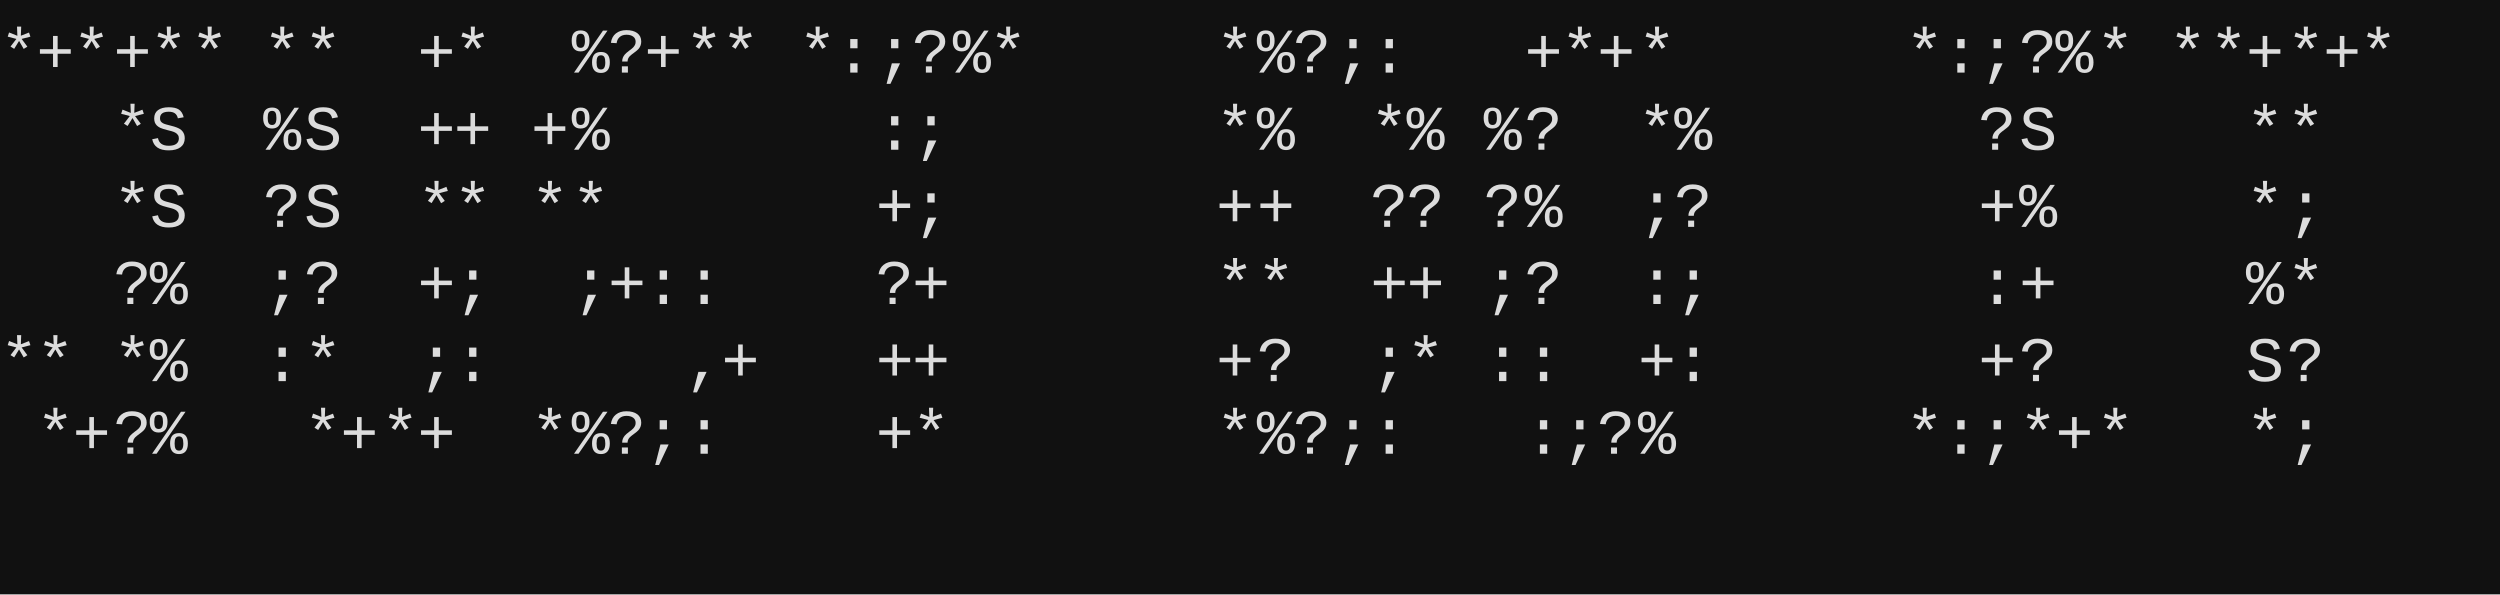
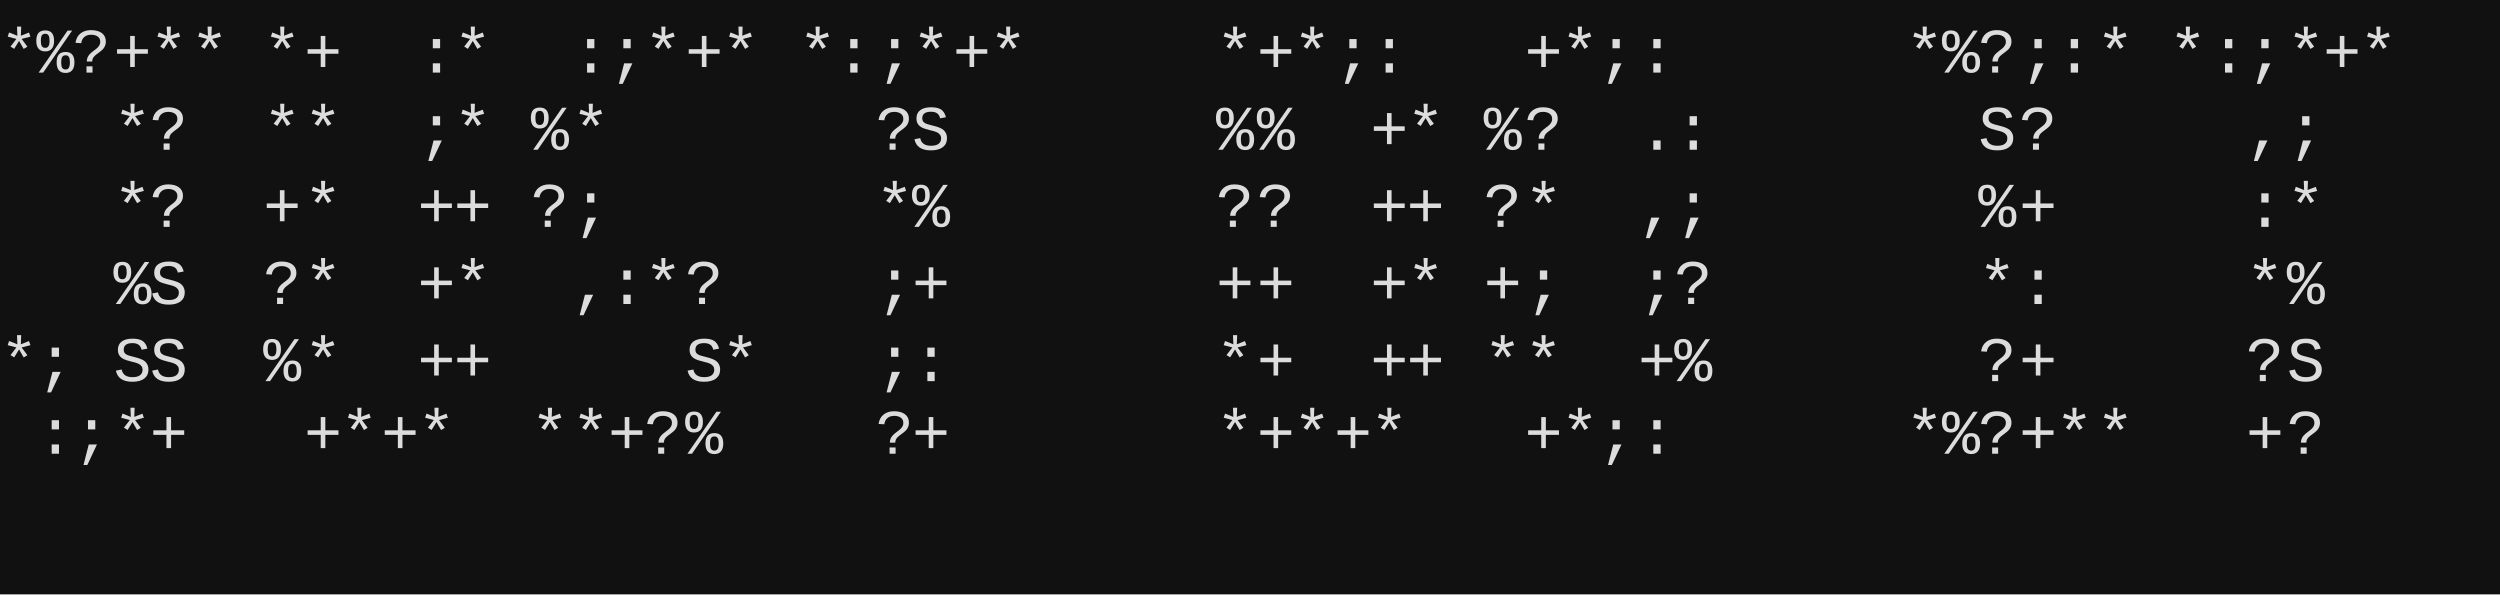
<svg xmlns="http://www.w3.org/2000/svg" width="551" height="131">
  <rect width="551" height="131" fill="#111111" />
  <text x="0" y="16" fill="#dcdcdc" font-size="14" font-family="Courier New, Courier, monospace">*</text>
-   <text x="8" y="16" fill="#dcdcdc" font-size="14" font-family="Courier New, Courier, monospace">+</text>
-   <text x="16" y="16" fill="#dcdcdc" font-size="14" font-family="Courier New, Courier, monospace">*</text>
+   <text x="8" y="16" fill="#dcdcdc" font-size="14" font-family="Courier New, Courier, monospace">%</text>
+   <text x="16" y="16" fill="#dcdcdc" font-size="14" font-family="Courier New, Courier, monospace">?</text>
  <text x="25" y="16" fill="#dcdcdc" font-size="14" font-family="Courier New, Courier, monospace">+</text>
  <text x="33" y="16" fill="#dcdcdc" font-size="14" font-family="Courier New, Courier, monospace">*</text>
  <text x="42" y="16" fill="#dcdcdc" font-size="14" font-family="Courier New, Courier, monospace">*</text>
  <text x="58" y="16" fill="#dcdcdc" font-size="14" font-family="Courier New, Courier, monospace">*</text>
-   <text x="67" y="16" fill="#dcdcdc" font-size="14" font-family="Courier New, Courier, monospace">*</text>
-   <text x="92" y="16" fill="#dcdcdc" font-size="14" font-family="Courier New, Courier, monospace">+</text>
+   <text x="67" y="16" fill="#dcdcdc" font-size="14" font-family="Courier New, Courier, monospace">+</text>
+   <text x="92" y="16" fill="#dcdcdc" font-size="14" font-family="Courier New, Courier, monospace">:</text>
  <text x="100" y="16" fill="#dcdcdc" font-size="14" font-family="Courier New, Courier, monospace">*</text>
-   <text x="126" y="16" fill="#dcdcdc" font-size="14" font-family="Courier New, Courier, monospace">%</text>
-   <text x="134" y="16" fill="#dcdcdc" font-size="14" font-family="Courier New, Courier, monospace">?</text>
-   <text x="142" y="16" fill="#dcdcdc" font-size="14" font-family="Courier New, Courier, monospace">+</text>
-   <text x="151" y="16" fill="#dcdcdc" font-size="14" font-family="Courier New, Courier, monospace">*</text>
+   <text x="126" y="16" fill="#dcdcdc" font-size="14" font-family="Courier New, Courier, monospace">:</text>
+   <text x="134" y="16" fill="#dcdcdc" font-size="14" font-family="Courier New, Courier, monospace">;</text>
+   <text x="142" y="16" fill="#dcdcdc" font-size="14" font-family="Courier New, Courier, monospace">*</text>
+   <text x="151" y="16" fill="#dcdcdc" font-size="14" font-family="Courier New, Courier, monospace">+</text>
  <text x="159" y="16" fill="#dcdcdc" font-size="14" font-family="Courier New, Courier, monospace">*</text>
  <text x="176" y="16" fill="#dcdcdc" font-size="14" font-family="Courier New, Courier, monospace">*</text>
  <text x="184" y="16" fill="#dcdcdc" font-size="14" font-family="Courier New, Courier, monospace">:</text>
  <text x="193" y="16" fill="#dcdcdc" font-size="14" font-family="Courier New, Courier, monospace">;</text>
-   <text x="201" y="16" fill="#dcdcdc" font-size="14" font-family="Courier New, Courier, monospace">?</text>
-   <text x="210" y="16" fill="#dcdcdc" font-size="14" font-family="Courier New, Courier, monospace">%</text>
+   <text x="201" y="16" fill="#dcdcdc" font-size="14" font-family="Courier New, Courier, monospace">*</text>
+   <text x="210" y="16" fill="#dcdcdc" font-size="14" font-family="Courier New, Courier, monospace">+</text>
  <text x="218" y="16" fill="#dcdcdc" font-size="14" font-family="Courier New, Courier, monospace">*</text>
  <text x="268" y="16" fill="#dcdcdc" font-size="14" font-family="Courier New, Courier, monospace">*</text>
-   <text x="277" y="16" fill="#dcdcdc" font-size="14" font-family="Courier New, Courier, monospace">%</text>
-   <text x="285" y="16" fill="#dcdcdc" font-size="14" font-family="Courier New, Courier, monospace">?</text>
+   <text x="277" y="16" fill="#dcdcdc" font-size="14" font-family="Courier New, Courier, monospace">+</text>
+   <text x="285" y="16" fill="#dcdcdc" font-size="14" font-family="Courier New, Courier, monospace">*</text>
  <text x="294" y="16" fill="#dcdcdc" font-size="14" font-family="Courier New, Courier, monospace">;</text>
  <text x="302" y="16" fill="#dcdcdc" font-size="14" font-family="Courier New, Courier, monospace">:</text>
  <text x="336" y="16" fill="#dcdcdc" font-size="14" font-family="Courier New, Courier, monospace">+</text>
  <text x="344" y="16" fill="#dcdcdc" font-size="14" font-family="Courier New, Courier, monospace">*</text>
-   <text x="352" y="16" fill="#dcdcdc" font-size="14" font-family="Courier New, Courier, monospace">+</text>
-   <text x="361" y="16" fill="#dcdcdc" font-size="14" font-family="Courier New, Courier, monospace">*</text>
+   <text x="352" y="16" fill="#dcdcdc" font-size="14" font-family="Courier New, Courier, monospace">;</text>
+   <text x="361" y="16" fill="#dcdcdc" font-size="14" font-family="Courier New, Courier, monospace">:</text>
  <text x="420" y="16" fill="#dcdcdc" font-size="14" font-family="Courier New, Courier, monospace">*</text>
-   <text x="428" y="16" fill="#dcdcdc" font-size="14" font-family="Courier New, Courier, monospace">:</text>
-   <text x="436" y="16" fill="#dcdcdc" font-size="14" font-family="Courier New, Courier, monospace">;</text>
-   <text x="445" y="16" fill="#dcdcdc" font-size="14" font-family="Courier New, Courier, monospace">?</text>
-   <text x="453" y="16" fill="#dcdcdc" font-size="14" font-family="Courier New, Courier, monospace">%</text>
+   <text x="428" y="16" fill="#dcdcdc" font-size="14" font-family="Courier New, Courier, monospace">%</text>
+   <text x="436" y="16" fill="#dcdcdc" font-size="14" font-family="Courier New, Courier, monospace">?</text>
+   <text x="445" y="16" fill="#dcdcdc" font-size="14" font-family="Courier New, Courier, monospace">;</text>
+   <text x="453" y="16" fill="#dcdcdc" font-size="14" font-family="Courier New, Courier, monospace">:</text>
  <text x="462" y="16" fill="#dcdcdc" font-size="14" font-family="Courier New, Courier, monospace">*</text>
  <text x="478" y="16" fill="#dcdcdc" font-size="14" font-family="Courier New, Courier, monospace">*</text>
-   <text x="487" y="16" fill="#dcdcdc" font-size="14" font-family="Courier New, Courier, monospace">*</text>
-   <text x="495" y="16" fill="#dcdcdc" font-size="14" font-family="Courier New, Courier, monospace">+</text>
+   <text x="487" y="16" fill="#dcdcdc" font-size="14" font-family="Courier New, Courier, monospace">:</text>
+   <text x="495" y="16" fill="#dcdcdc" font-size="14" font-family="Courier New, Courier, monospace">;</text>
  <text x="504" y="16" fill="#dcdcdc" font-size="14" font-family="Courier New, Courier, monospace">*</text>
  <text x="512" y="16" fill="#dcdcdc" font-size="14" font-family="Courier New, Courier, monospace">+</text>
  <text x="520" y="16" fill="#dcdcdc" font-size="14" font-family="Courier New, Courier, monospace">*</text>
  <text x="25" y="33" fill="#dcdcdc" font-size="14" font-family="Courier New, Courier, monospace">*</text>
-   <text x="33" y="33" fill="#dcdcdc" font-size="14" font-family="Courier New, Courier, monospace">S</text>
-   <text x="58" y="33" fill="#dcdcdc" font-size="14" font-family="Courier New, Courier, monospace">%</text>
-   <text x="67" y="33" fill="#dcdcdc" font-size="14" font-family="Courier New, Courier, monospace">S</text>
-   <text x="92" y="33" fill="#dcdcdc" font-size="14" font-family="Courier New, Courier, monospace">+</text>
-   <text x="100" y="33" fill="#dcdcdc" font-size="14" font-family="Courier New, Courier, monospace">+</text>
-   <text x="117" y="33" fill="#dcdcdc" font-size="14" font-family="Courier New, Courier, monospace">+</text>
-   <text x="126" y="33" fill="#dcdcdc" font-size="14" font-family="Courier New, Courier, monospace">%</text>
-   <text x="193" y="33" fill="#dcdcdc" font-size="14" font-family="Courier New, Courier, monospace">:</text>
-   <text x="201" y="33" fill="#dcdcdc" font-size="14" font-family="Courier New, Courier, monospace">;</text>
-   <text x="268" y="33" fill="#dcdcdc" font-size="14" font-family="Courier New, Courier, monospace">*</text>
+   <text x="33" y="33" fill="#dcdcdc" font-size="14" font-family="Courier New, Courier, monospace">?</text>
+   <text x="58" y="33" fill="#dcdcdc" font-size="14" font-family="Courier New, Courier, monospace">*</text>
+   <text x="67" y="33" fill="#dcdcdc" font-size="14" font-family="Courier New, Courier, monospace">*</text>
+   <text x="92" y="33" fill="#dcdcdc" font-size="14" font-family="Courier New, Courier, monospace">;</text>
+   <text x="100" y="33" fill="#dcdcdc" font-size="14" font-family="Courier New, Courier, monospace">*</text>
+   <text x="117" y="33" fill="#dcdcdc" font-size="14" font-family="Courier New, Courier, monospace">%</text>
+   <text x="126" y="33" fill="#dcdcdc" font-size="14" font-family="Courier New, Courier, monospace">*</text>
+   <text x="193" y="33" fill="#dcdcdc" font-size="14" font-family="Courier New, Courier, monospace">?</text>
+   <text x="201" y="33" fill="#dcdcdc" font-size="14" font-family="Courier New, Courier, monospace">S</text>
+   <text x="268" y="33" fill="#dcdcdc" font-size="14" font-family="Courier New, Courier, monospace">%</text>
  <text x="277" y="33" fill="#dcdcdc" font-size="14" font-family="Courier New, Courier, monospace">%</text>
-   <text x="302" y="33" fill="#dcdcdc" font-size="14" font-family="Courier New, Courier, monospace">*</text>
-   <text x="310" y="33" fill="#dcdcdc" font-size="14" font-family="Courier New, Courier, monospace">%</text>
+   <text x="302" y="33" fill="#dcdcdc" font-size="14" font-family="Courier New, Courier, monospace">+</text>
+   <text x="310" y="33" fill="#dcdcdc" font-size="14" font-family="Courier New, Courier, monospace">*</text>
  <text x="327" y="33" fill="#dcdcdc" font-size="14" font-family="Courier New, Courier, monospace">%</text>
  <text x="336" y="33" fill="#dcdcdc" font-size="14" font-family="Courier New, Courier, monospace">?</text>
-   <text x="361" y="33" fill="#dcdcdc" font-size="14" font-family="Courier New, Courier, monospace">*</text>
-   <text x="369" y="33" fill="#dcdcdc" font-size="14" font-family="Courier New, Courier, monospace">%</text>
-   <text x="436" y="33" fill="#dcdcdc" font-size="14" font-family="Courier New, Courier, monospace">?</text>
-   <text x="445" y="33" fill="#dcdcdc" font-size="14" font-family="Courier New, Courier, monospace">S</text>
-   <text x="495" y="33" fill="#dcdcdc" font-size="14" font-family="Courier New, Courier, monospace">*</text>
-   <text x="504" y="33" fill="#dcdcdc" font-size="14" font-family="Courier New, Courier, monospace">*</text>
+   <text x="361" y="33" fill="#dcdcdc" font-size="14" font-family="Courier New, Courier, monospace">.</text>
+   <text x="369" y="33" fill="#dcdcdc" font-size="14" font-family="Courier New, Courier, monospace">:</text>
+   <text x="436" y="33" fill="#dcdcdc" font-size="14" font-family="Courier New, Courier, monospace">S</text>
+   <text x="445" y="33" fill="#dcdcdc" font-size="14" font-family="Courier New, Courier, monospace">?</text>
+   <text x="495" y="33" fill="#dcdcdc" font-size="14" font-family="Courier New, Courier, monospace">,</text>
+   <text x="504" y="33" fill="#dcdcdc" font-size="14" font-family="Courier New, Courier, monospace">;</text>
  <text x="25" y="50" fill="#dcdcdc" font-size="14" font-family="Courier New, Courier, monospace">*</text>
-   <text x="33" y="50" fill="#dcdcdc" font-size="14" font-family="Courier New, Courier, monospace">S</text>
-   <text x="58" y="50" fill="#dcdcdc" font-size="14" font-family="Courier New, Courier, monospace">?</text>
-   <text x="67" y="50" fill="#dcdcdc" font-size="14" font-family="Courier New, Courier, monospace">S</text>
-   <text x="92" y="50" fill="#dcdcdc" font-size="14" font-family="Courier New, Courier, monospace">*</text>
-   <text x="100" y="50" fill="#dcdcdc" font-size="14" font-family="Courier New, Courier, monospace">*</text>
-   <text x="117" y="50" fill="#dcdcdc" font-size="14" font-family="Courier New, Courier, monospace">*</text>
-   <text x="126" y="50" fill="#dcdcdc" font-size="14" font-family="Courier New, Courier, monospace">*</text>
-   <text x="193" y="50" fill="#dcdcdc" font-size="14" font-family="Courier New, Courier, monospace">+</text>
-   <text x="201" y="50" fill="#dcdcdc" font-size="14" font-family="Courier New, Courier, monospace">;</text>
-   <text x="268" y="50" fill="#dcdcdc" font-size="14" font-family="Courier New, Courier, monospace">+</text>
-   <text x="277" y="50" fill="#dcdcdc" font-size="14" font-family="Courier New, Courier, monospace">+</text>
-   <text x="302" y="50" fill="#dcdcdc" font-size="14" font-family="Courier New, Courier, monospace">?</text>
-   <text x="310" y="50" fill="#dcdcdc" font-size="14" font-family="Courier New, Courier, monospace">?</text>
+   <text x="33" y="50" fill="#dcdcdc" font-size="14" font-family="Courier New, Courier, monospace">?</text>
+   <text x="58" y="50" fill="#dcdcdc" font-size="14" font-family="Courier New, Courier, monospace">+</text>
+   <text x="67" y="50" fill="#dcdcdc" font-size="14" font-family="Courier New, Courier, monospace">*</text>
+   <text x="92" y="50" fill="#dcdcdc" font-size="14" font-family="Courier New, Courier, monospace">+</text>
+   <text x="100" y="50" fill="#dcdcdc" font-size="14" font-family="Courier New, Courier, monospace">+</text>
+   <text x="117" y="50" fill="#dcdcdc" font-size="14" font-family="Courier New, Courier, monospace">?</text>
+   <text x="126" y="50" fill="#dcdcdc" font-size="14" font-family="Courier New, Courier, monospace">;</text>
+   <text x="193" y="50" fill="#dcdcdc" font-size="14" font-family="Courier New, Courier, monospace">*</text>
+   <text x="201" y="50" fill="#dcdcdc" font-size="14" font-family="Courier New, Courier, monospace">%</text>
+   <text x="268" y="50" fill="#dcdcdc" font-size="14" font-family="Courier New, Courier, monospace">?</text>
+   <text x="277" y="50" fill="#dcdcdc" font-size="14" font-family="Courier New, Courier, monospace">?</text>
+   <text x="302" y="50" fill="#dcdcdc" font-size="14" font-family="Courier New, Courier, monospace">+</text>
+   <text x="310" y="50" fill="#dcdcdc" font-size="14" font-family="Courier New, Courier, monospace">+</text>
  <text x="327" y="50" fill="#dcdcdc" font-size="14" font-family="Courier New, Courier, monospace">?</text>
-   <text x="336" y="50" fill="#dcdcdc" font-size="14" font-family="Courier New, Courier, monospace">%</text>
-   <text x="361" y="50" fill="#dcdcdc" font-size="14" font-family="Courier New, Courier, monospace">;</text>
-   <text x="369" y="50" fill="#dcdcdc" font-size="14" font-family="Courier New, Courier, monospace">?</text>
-   <text x="436" y="50" fill="#dcdcdc" font-size="14" font-family="Courier New, Courier, monospace">+</text>
-   <text x="445" y="50" fill="#dcdcdc" font-size="14" font-family="Courier New, Courier, monospace">%</text>
-   <text x="495" y="50" fill="#dcdcdc" font-size="14" font-family="Courier New, Courier, monospace">*</text>
-   <text x="504" y="50" fill="#dcdcdc" font-size="14" font-family="Courier New, Courier, monospace">;</text>
-   <text x="25" y="67" fill="#dcdcdc" font-size="14" font-family="Courier New, Courier, monospace">?</text>
-   <text x="33" y="67" fill="#dcdcdc" font-size="14" font-family="Courier New, Courier, monospace">%</text>
-   <text x="58" y="67" fill="#dcdcdc" font-size="14" font-family="Courier New, Courier, monospace">;</text>
-   <text x="67" y="67" fill="#dcdcdc" font-size="14" font-family="Courier New, Courier, monospace">?</text>
+   <text x="336" y="50" fill="#dcdcdc" font-size="14" font-family="Courier New, Courier, monospace">*</text>
+   <text x="361" y="50" fill="#dcdcdc" font-size="14" font-family="Courier New, Courier, monospace">,</text>
+   <text x="369" y="50" fill="#dcdcdc" font-size="14" font-family="Courier New, Courier, monospace">;</text>
+   <text x="436" y="50" fill="#dcdcdc" font-size="14" font-family="Courier New, Courier, monospace">%</text>
+   <text x="445" y="50" fill="#dcdcdc" font-size="14" font-family="Courier New, Courier, monospace">+</text>
+   <text x="495" y="50" fill="#dcdcdc" font-size="14" font-family="Courier New, Courier, monospace">:</text>
+   <text x="504" y="50" fill="#dcdcdc" font-size="14" font-family="Courier New, Courier, monospace">*</text>
+   <text x="25" y="67" fill="#dcdcdc" font-size="14" font-family="Courier New, Courier, monospace">%</text>
+   <text x="33" y="67" fill="#dcdcdc" font-size="14" font-family="Courier New, Courier, monospace">S</text>
+   <text x="58" y="67" fill="#dcdcdc" font-size="14" font-family="Courier New, Courier, monospace">?</text>
+   <text x="67" y="67" fill="#dcdcdc" font-size="14" font-family="Courier New, Courier, monospace">*</text>
  <text x="92" y="67" fill="#dcdcdc" font-size="14" font-family="Courier New, Courier, monospace">+</text>
-   <text x="100" y="67" fill="#dcdcdc" font-size="14" font-family="Courier New, Courier, monospace">;</text>
-   <text x="126" y="67" fill="#dcdcdc" font-size="14" font-family="Courier New, Courier, monospace">;</text>
-   <text x="134" y="67" fill="#dcdcdc" font-size="14" font-family="Courier New, Courier, monospace">+</text>
-   <text x="142" y="67" fill="#dcdcdc" font-size="14" font-family="Courier New, Courier, monospace">:</text>
-   <text x="151" y="67" fill="#dcdcdc" font-size="14" font-family="Courier New, Courier, monospace">:</text>
-   <text x="193" y="67" fill="#dcdcdc" font-size="14" font-family="Courier New, Courier, monospace">?</text>
+   <text x="100" y="67" fill="#dcdcdc" font-size="14" font-family="Courier New, Courier, monospace">*</text>
+   <text x="126" y="67" fill="#dcdcdc" font-size="14" font-family="Courier New, Courier, monospace">,</text>
+   <text x="134" y="67" fill="#dcdcdc" font-size="14" font-family="Courier New, Courier, monospace">:</text>
+   <text x="142" y="67" fill="#dcdcdc" font-size="14" font-family="Courier New, Courier, monospace">*</text>
+   <text x="151" y="67" fill="#dcdcdc" font-size="14" font-family="Courier New, Courier, monospace">?</text>
+   <text x="193" y="67" fill="#dcdcdc" font-size="14" font-family="Courier New, Courier, monospace">;</text>
  <text x="201" y="67" fill="#dcdcdc" font-size="14" font-family="Courier New, Courier, monospace">+</text>
-   <text x="268" y="67" fill="#dcdcdc" font-size="14" font-family="Courier New, Courier, monospace">*</text>
-   <text x="277" y="67" fill="#dcdcdc" font-size="14" font-family="Courier New, Courier, monospace">*</text>
+   <text x="268" y="67" fill="#dcdcdc" font-size="14" font-family="Courier New, Courier, monospace">+</text>
+   <text x="277" y="67" fill="#dcdcdc" font-size="14" font-family="Courier New, Courier, monospace">+</text>
  <text x="302" y="67" fill="#dcdcdc" font-size="14" font-family="Courier New, Courier, monospace">+</text>
-   <text x="310" y="67" fill="#dcdcdc" font-size="14" font-family="Courier New, Courier, monospace">+</text>
-   <text x="327" y="67" fill="#dcdcdc" font-size="14" font-family="Courier New, Courier, monospace">;</text>
-   <text x="336" y="67" fill="#dcdcdc" font-size="14" font-family="Courier New, Courier, monospace">?</text>
-   <text x="361" y="67" fill="#dcdcdc" font-size="14" font-family="Courier New, Courier, monospace">:</text>
-   <text x="369" y="67" fill="#dcdcdc" font-size="14" font-family="Courier New, Courier, monospace">;</text>
-   <text x="436" y="67" fill="#dcdcdc" font-size="14" font-family="Courier New, Courier, monospace">:</text>
-   <text x="445" y="67" fill="#dcdcdc" font-size="14" font-family="Courier New, Courier, monospace">+</text>
-   <text x="495" y="67" fill="#dcdcdc" font-size="14" font-family="Courier New, Courier, monospace">%</text>
-   <text x="504" y="67" fill="#dcdcdc" font-size="14" font-family="Courier New, Courier, monospace">*</text>
+   <text x="310" y="67" fill="#dcdcdc" font-size="14" font-family="Courier New, Courier, monospace">*</text>
+   <text x="327" y="67" fill="#dcdcdc" font-size="14" font-family="Courier New, Courier, monospace">+</text>
+   <text x="336" y="67" fill="#dcdcdc" font-size="14" font-family="Courier New, Courier, monospace">;</text>
+   <text x="361" y="67" fill="#dcdcdc" font-size="14" font-family="Courier New, Courier, monospace">;</text>
+   <text x="369" y="67" fill="#dcdcdc" font-size="14" font-family="Courier New, Courier, monospace">?</text>
+   <text x="436" y="67" fill="#dcdcdc" font-size="14" font-family="Courier New, Courier, monospace">*</text>
+   <text x="445" y="67" fill="#dcdcdc" font-size="14" font-family="Courier New, Courier, monospace">:</text>
+   <text x="495" y="67" fill="#dcdcdc" font-size="14" font-family="Courier New, Courier, monospace">*</text>
+   <text x="504" y="67" fill="#dcdcdc" font-size="14" font-family="Courier New, Courier, monospace">%</text>
  <text x="0" y="84" fill="#dcdcdc" font-size="14" font-family="Courier New, Courier, monospace">*</text>
-   <text x="8" y="84" fill="#dcdcdc" font-size="14" font-family="Courier New, Courier, monospace">*</text>
-   <text x="25" y="84" fill="#dcdcdc" font-size="14" font-family="Courier New, Courier, monospace">*</text>
-   <text x="33" y="84" fill="#dcdcdc" font-size="14" font-family="Courier New, Courier, monospace">%</text>
-   <text x="58" y="84" fill="#dcdcdc" font-size="14" font-family="Courier New, Courier, monospace">:</text>
+   <text x="8" y="84" fill="#dcdcdc" font-size="14" font-family="Courier New, Courier, monospace">;</text>
+   <text x="25" y="84" fill="#dcdcdc" font-size="14" font-family="Courier New, Courier, monospace">S</text>
+   <text x="33" y="84" fill="#dcdcdc" font-size="14" font-family="Courier New, Courier, monospace">S</text>
+   <text x="58" y="84" fill="#dcdcdc" font-size="14" font-family="Courier New, Courier, monospace">%</text>
  <text x="67" y="84" fill="#dcdcdc" font-size="14" font-family="Courier New, Courier, monospace">*</text>
-   <text x="92" y="84" fill="#dcdcdc" font-size="14" font-family="Courier New, Courier, monospace">;</text>
-   <text x="100" y="84" fill="#dcdcdc" font-size="14" font-family="Courier New, Courier, monospace">:</text>
-   <text x="151" y="84" fill="#dcdcdc" font-size="14" font-family="Courier New, Courier, monospace">,</text>
-   <text x="159" y="84" fill="#dcdcdc" font-size="14" font-family="Courier New, Courier, monospace">+</text>
-   <text x="193" y="84" fill="#dcdcdc" font-size="14" font-family="Courier New, Courier, monospace">+</text>
-   <text x="201" y="84" fill="#dcdcdc" font-size="14" font-family="Courier New, Courier, monospace">+</text>
-   <text x="268" y="84" fill="#dcdcdc" font-size="14" font-family="Courier New, Courier, monospace">+</text>
-   <text x="277" y="84" fill="#dcdcdc" font-size="14" font-family="Courier New, Courier, monospace">?</text>
-   <text x="302" y="84" fill="#dcdcdc" font-size="14" font-family="Courier New, Courier, monospace">;</text>
-   <text x="310" y="84" fill="#dcdcdc" font-size="14" font-family="Courier New, Courier, monospace">*</text>
-   <text x="327" y="84" fill="#dcdcdc" font-size="14" font-family="Courier New, Courier, monospace">:</text>
-   <text x="336" y="84" fill="#dcdcdc" font-size="14" font-family="Courier New, Courier, monospace">:</text>
+   <text x="92" y="84" fill="#dcdcdc" font-size="14" font-family="Courier New, Courier, monospace">+</text>
+   <text x="100" y="84" fill="#dcdcdc" font-size="14" font-family="Courier New, Courier, monospace">+</text>
+   <text x="151" y="84" fill="#dcdcdc" font-size="14" font-family="Courier New, Courier, monospace">S</text>
+   <text x="159" y="84" fill="#dcdcdc" font-size="14" font-family="Courier New, Courier, monospace">*</text>
+   <text x="193" y="84" fill="#dcdcdc" font-size="14" font-family="Courier New, Courier, monospace">;</text>
+   <text x="201" y="84" fill="#dcdcdc" font-size="14" font-family="Courier New, Courier, monospace">:</text>
+   <text x="268" y="84" fill="#dcdcdc" font-size="14" font-family="Courier New, Courier, monospace">*</text>
+   <text x="277" y="84" fill="#dcdcdc" font-size="14" font-family="Courier New, Courier, monospace">+</text>
+   <text x="302" y="84" fill="#dcdcdc" font-size="14" font-family="Courier New, Courier, monospace">+</text>
+   <text x="310" y="84" fill="#dcdcdc" font-size="14" font-family="Courier New, Courier, monospace">+</text>
+   <text x="327" y="84" fill="#dcdcdc" font-size="14" font-family="Courier New, Courier, monospace">*</text>
+   <text x="336" y="84" fill="#dcdcdc" font-size="14" font-family="Courier New, Courier, monospace">*</text>
  <text x="361" y="84" fill="#dcdcdc" font-size="14" font-family="Courier New, Courier, monospace">+</text>
-   <text x="369" y="84" fill="#dcdcdc" font-size="14" font-family="Courier New, Courier, monospace">:</text>
-   <text x="436" y="84" fill="#dcdcdc" font-size="14" font-family="Courier New, Courier, monospace">+</text>
-   <text x="445" y="84" fill="#dcdcdc" font-size="14" font-family="Courier New, Courier, monospace">?</text>
-   <text x="495" y="84" fill="#dcdcdc" font-size="14" font-family="Courier New, Courier, monospace">S</text>
-   <text x="504" y="84" fill="#dcdcdc" font-size="14" font-family="Courier New, Courier, monospace">?</text>
-   <text x="8" y="100" fill="#dcdcdc" font-size="14" font-family="Courier New, Courier, monospace">*</text>
-   <text x="16" y="100" fill="#dcdcdc" font-size="14" font-family="Courier New, Courier, monospace">+</text>
-   <text x="25" y="100" fill="#dcdcdc" font-size="14" font-family="Courier New, Courier, monospace">?</text>
-   <text x="33" y="100" fill="#dcdcdc" font-size="14" font-family="Courier New, Courier, monospace">%</text>
-   <text x="67" y="100" fill="#dcdcdc" font-size="14" font-family="Courier New, Courier, monospace">*</text>
-   <text x="75" y="100" fill="#dcdcdc" font-size="14" font-family="Courier New, Courier, monospace">+</text>
-   <text x="84" y="100" fill="#dcdcdc" font-size="14" font-family="Courier New, Courier, monospace">*</text>
-   <text x="92" y="100" fill="#dcdcdc" font-size="14" font-family="Courier New, Courier, monospace">+</text>
+   <text x="369" y="84" fill="#dcdcdc" font-size="14" font-family="Courier New, Courier, monospace">%</text>
+   <text x="436" y="84" fill="#dcdcdc" font-size="14" font-family="Courier New, Courier, monospace">?</text>
+   <text x="445" y="84" fill="#dcdcdc" font-size="14" font-family="Courier New, Courier, monospace">+</text>
+   <text x="495" y="84" fill="#dcdcdc" font-size="14" font-family="Courier New, Courier, monospace">?</text>
+   <text x="504" y="84" fill="#dcdcdc" font-size="14" font-family="Courier New, Courier, monospace">S</text>
+   <text x="8" y="100" fill="#dcdcdc" font-size="14" font-family="Courier New, Courier, monospace">:</text>
+   <text x="16" y="100" fill="#dcdcdc" font-size="14" font-family="Courier New, Courier, monospace">;</text>
+   <text x="25" y="100" fill="#dcdcdc" font-size="14" font-family="Courier New, Courier, monospace">*</text>
+   <text x="33" y="100" fill="#dcdcdc" font-size="14" font-family="Courier New, Courier, monospace">+</text>
+   <text x="67" y="100" fill="#dcdcdc" font-size="14" font-family="Courier New, Courier, monospace">+</text>
+   <text x="75" y="100" fill="#dcdcdc" font-size="14" font-family="Courier New, Courier, monospace">*</text>
+   <text x="84" y="100" fill="#dcdcdc" font-size="14" font-family="Courier New, Courier, monospace">+</text>
+   <text x="92" y="100" fill="#dcdcdc" font-size="14" font-family="Courier New, Courier, monospace">*</text>
  <text x="117" y="100" fill="#dcdcdc" font-size="14" font-family="Courier New, Courier, monospace">*</text>
-   <text x="126" y="100" fill="#dcdcdc" font-size="14" font-family="Courier New, Courier, monospace">%</text>
-   <text x="134" y="100" fill="#dcdcdc" font-size="14" font-family="Courier New, Courier, monospace">?</text>
-   <text x="142" y="100" fill="#dcdcdc" font-size="14" font-family="Courier New, Courier, monospace">;</text>
-   <text x="151" y="100" fill="#dcdcdc" font-size="14" font-family="Courier New, Courier, monospace">:</text>
-   <text x="193" y="100" fill="#dcdcdc" font-size="14" font-family="Courier New, Courier, monospace">+</text>
-   <text x="201" y="100" fill="#dcdcdc" font-size="14" font-family="Courier New, Courier, monospace">*</text>
+   <text x="126" y="100" fill="#dcdcdc" font-size="14" font-family="Courier New, Courier, monospace">*</text>
+   <text x="134" y="100" fill="#dcdcdc" font-size="14" font-family="Courier New, Courier, monospace">+</text>
+   <text x="142" y="100" fill="#dcdcdc" font-size="14" font-family="Courier New, Courier, monospace">?</text>
+   <text x="151" y="100" fill="#dcdcdc" font-size="14" font-family="Courier New, Courier, monospace">%</text>
+   <text x="193" y="100" fill="#dcdcdc" font-size="14" font-family="Courier New, Courier, monospace">?</text>
+   <text x="201" y="100" fill="#dcdcdc" font-size="14" font-family="Courier New, Courier, monospace">+</text>
  <text x="268" y="100" fill="#dcdcdc" font-size="14" font-family="Courier New, Courier, monospace">*</text>
-   <text x="277" y="100" fill="#dcdcdc" font-size="14" font-family="Courier New, Courier, monospace">%</text>
-   <text x="285" y="100" fill="#dcdcdc" font-size="14" font-family="Courier New, Courier, monospace">?</text>
-   <text x="294" y="100" fill="#dcdcdc" font-size="14" font-family="Courier New, Courier, monospace">;</text>
-   <text x="302" y="100" fill="#dcdcdc" font-size="14" font-family="Courier New, Courier, monospace">:</text>
-   <text x="336" y="100" fill="#dcdcdc" font-size="14" font-family="Courier New, Courier, monospace">:</text>
-   <text x="344" y="100" fill="#dcdcdc" font-size="14" font-family="Courier New, Courier, monospace">;</text>
-   <text x="352" y="100" fill="#dcdcdc" font-size="14" font-family="Courier New, Courier, monospace">?</text>
-   <text x="361" y="100" fill="#dcdcdc" font-size="14" font-family="Courier New, Courier, monospace">%</text>
+   <text x="277" y="100" fill="#dcdcdc" font-size="14" font-family="Courier New, Courier, monospace">+</text>
+   <text x="285" y="100" fill="#dcdcdc" font-size="14" font-family="Courier New, Courier, monospace">*</text>
+   <text x="294" y="100" fill="#dcdcdc" font-size="14" font-family="Courier New, Courier, monospace">+</text>
+   <text x="302" y="100" fill="#dcdcdc" font-size="14" font-family="Courier New, Courier, monospace">*</text>
+   <text x="336" y="100" fill="#dcdcdc" font-size="14" font-family="Courier New, Courier, monospace">+</text>
+   <text x="344" y="100" fill="#dcdcdc" font-size="14" font-family="Courier New, Courier, monospace">*</text>
+   <text x="352" y="100" fill="#dcdcdc" font-size="14" font-family="Courier New, Courier, monospace">;</text>
+   <text x="361" y="100" fill="#dcdcdc" font-size="14" font-family="Courier New, Courier, monospace">:</text>
  <text x="420" y="100" fill="#dcdcdc" font-size="14" font-family="Courier New, Courier, monospace">*</text>
-   <text x="428" y="100" fill="#dcdcdc" font-size="14" font-family="Courier New, Courier, monospace">:</text>
-   <text x="436" y="100" fill="#dcdcdc" font-size="14" font-family="Courier New, Courier, monospace">;</text>
-   <text x="445" y="100" fill="#dcdcdc" font-size="14" font-family="Courier New, Courier, monospace">*</text>
-   <text x="453" y="100" fill="#dcdcdc" font-size="14" font-family="Courier New, Courier, monospace">+</text>
+   <text x="428" y="100" fill="#dcdcdc" font-size="14" font-family="Courier New, Courier, monospace">%</text>
+   <text x="436" y="100" fill="#dcdcdc" font-size="14" font-family="Courier New, Courier, monospace">?</text>
+   <text x="445" y="100" fill="#dcdcdc" font-size="14" font-family="Courier New, Courier, monospace">+</text>
+   <text x="453" y="100" fill="#dcdcdc" font-size="14" font-family="Courier New, Courier, monospace">*</text>
  <text x="462" y="100" fill="#dcdcdc" font-size="14" font-family="Courier New, Courier, monospace">*</text>
-   <text x="495" y="100" fill="#dcdcdc" font-size="14" font-family="Courier New, Courier, monospace">*</text>
-   <text x="504" y="100" fill="#dcdcdc" font-size="14" font-family="Courier New, Courier, monospace">;</text>
+   <text x="495" y="100" fill="#dcdcdc" font-size="14" font-family="Courier New, Courier, monospace">+</text>
+   <text x="504" y="100" fill="#dcdcdc" font-size="14" font-family="Courier New, Courier, monospace">?</text>
</svg>
